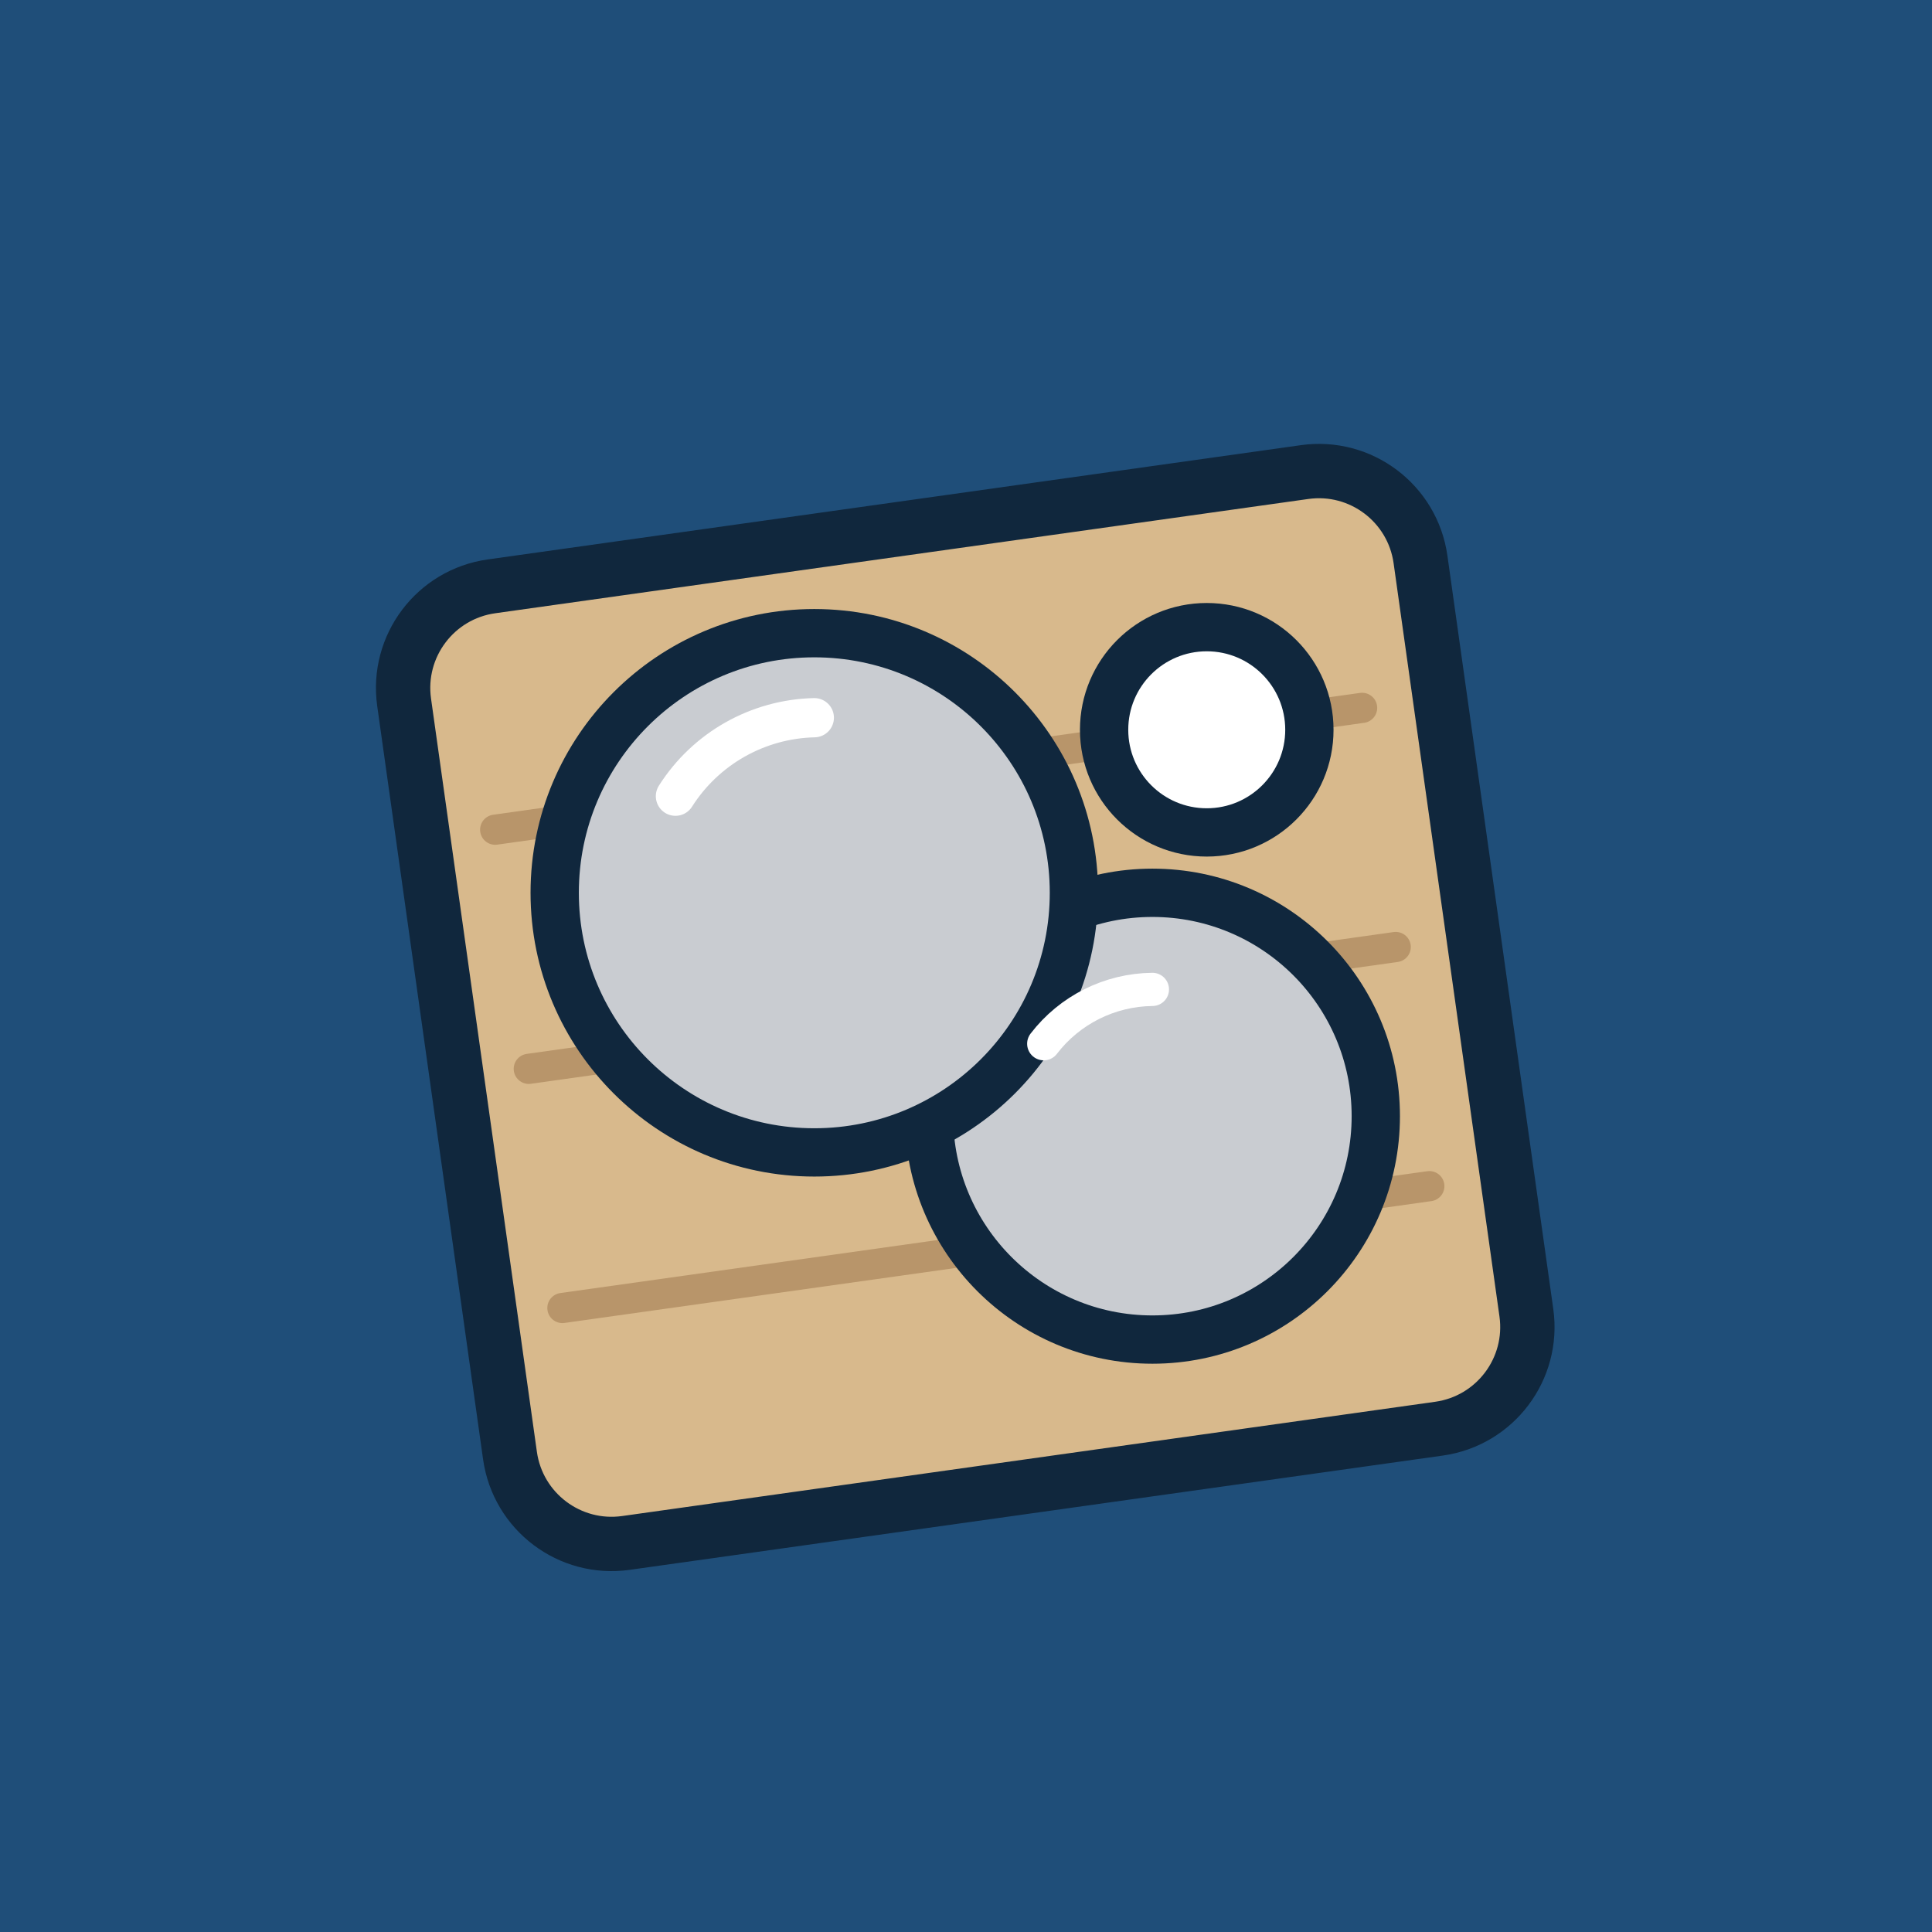
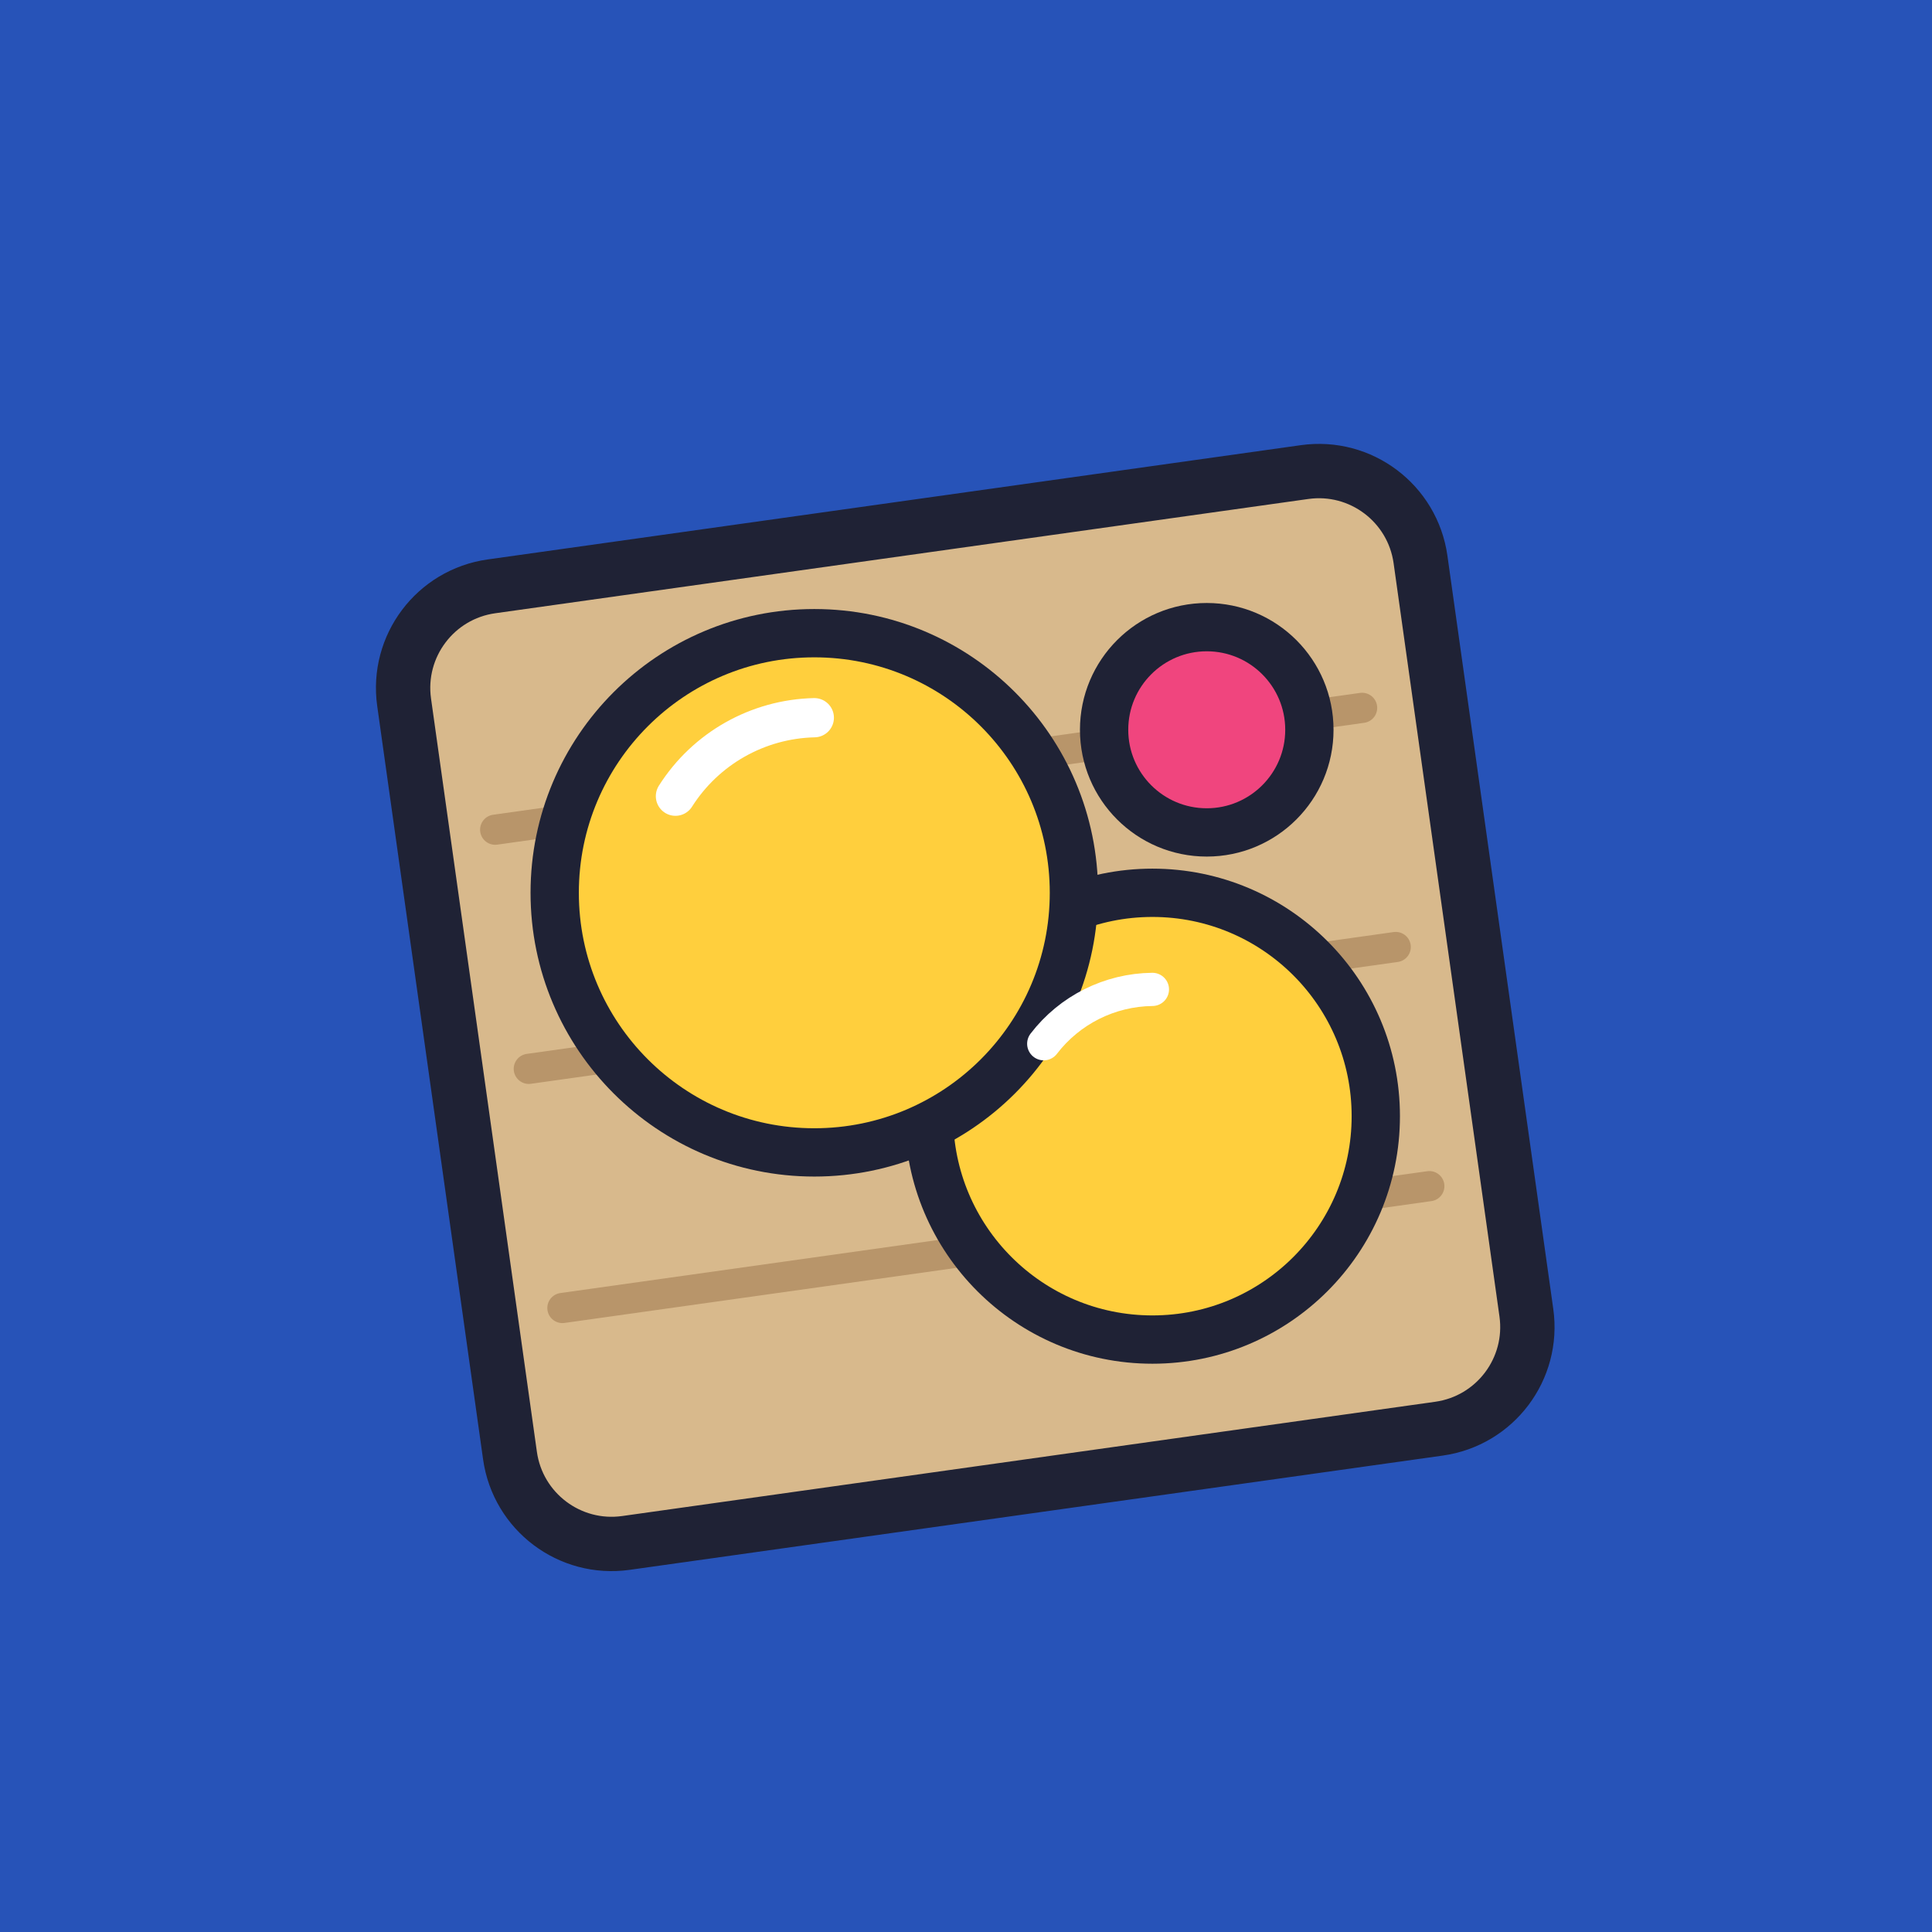
<svg xmlns="http://www.w3.org/2000/svg" viewBox="0 0 512 512">
-   <rect width="512" height="512" fill="#1f4e79" />
+   <rect width="512" height="512" fill="#2753b8" />
  <g transform="translate(51 51) scale(.8)">
    <g transform="rotate(-8 256 270)">
-       <rect x="86" y="110" width="340" height="320" rx="34" fill="#d8b98c" stroke="#10273d" stroke-width="18" />
+       <rect x="86" y="110" width="340" height="320" rx="34" fill="#d8b98c" stroke="#1f2235" stroke-width="18" />
      <path d="M110 190 H400 M110 270 H400 M110 350 H400" stroke="#b8956a" stroke-width="10" stroke-linecap="round" />
    </g>
-     <g stroke="#10273d" stroke-width="16">
-       <circle cx="318" cy="306" r="74" fill="#c9ccd1" />
-       <circle cx="206" cy="232" r="86" fill="#c9ccd1" />
-       <circle cx="336" cy="178" r="34" fill="#ffffff" />
+     <g stroke="#1f2235" stroke-width="16">
+       <circle cx="318" cy="306" r="74" fill="#ffcf3d" />
+       <circle cx="206" cy="232" r="86" fill="#ffcf3d" />
+       <circle cx="336" cy="178" r="34" fill="#f0457e" />
    </g>
    <path d="M160 200 a56 56 0 0 1 46-26" fill="none" stroke="#fff" stroke-width="13" stroke-linecap="round" />
    <path d="M282 282 a46 46 0 0 1 36-18" fill="none" stroke="#fff" stroke-width="11" stroke-linecap="round" />
  </g>
</svg>
